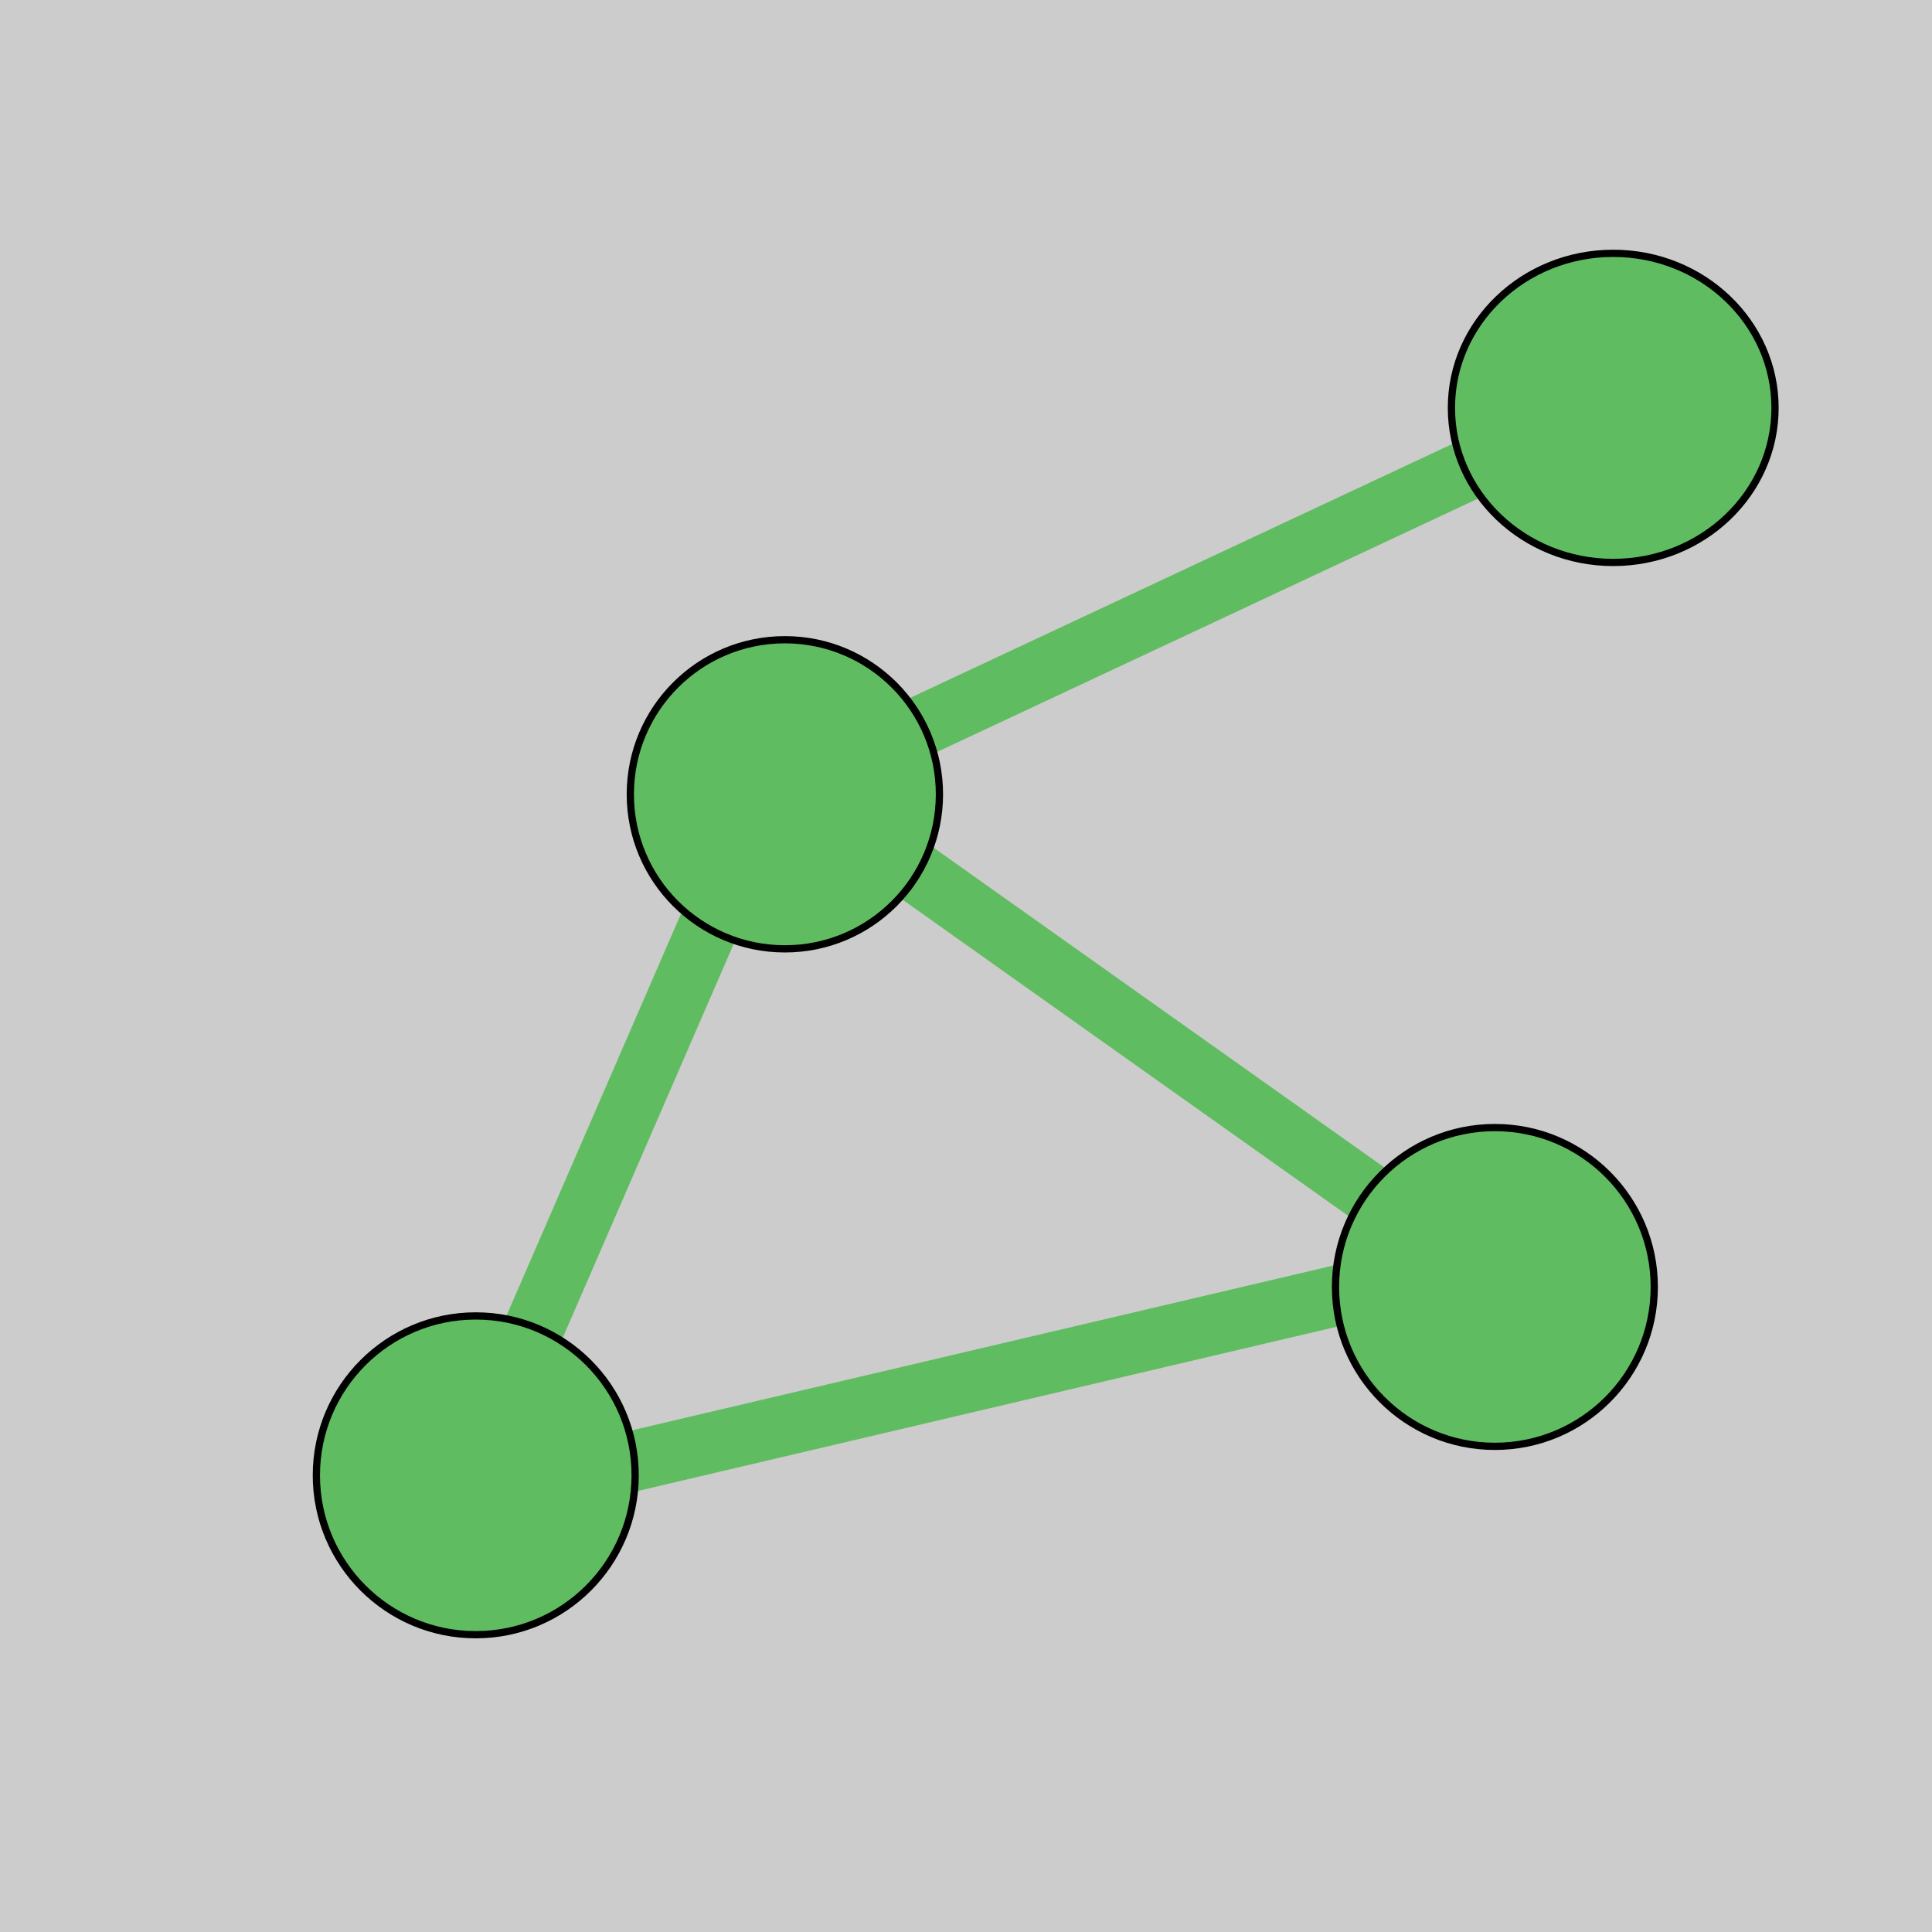
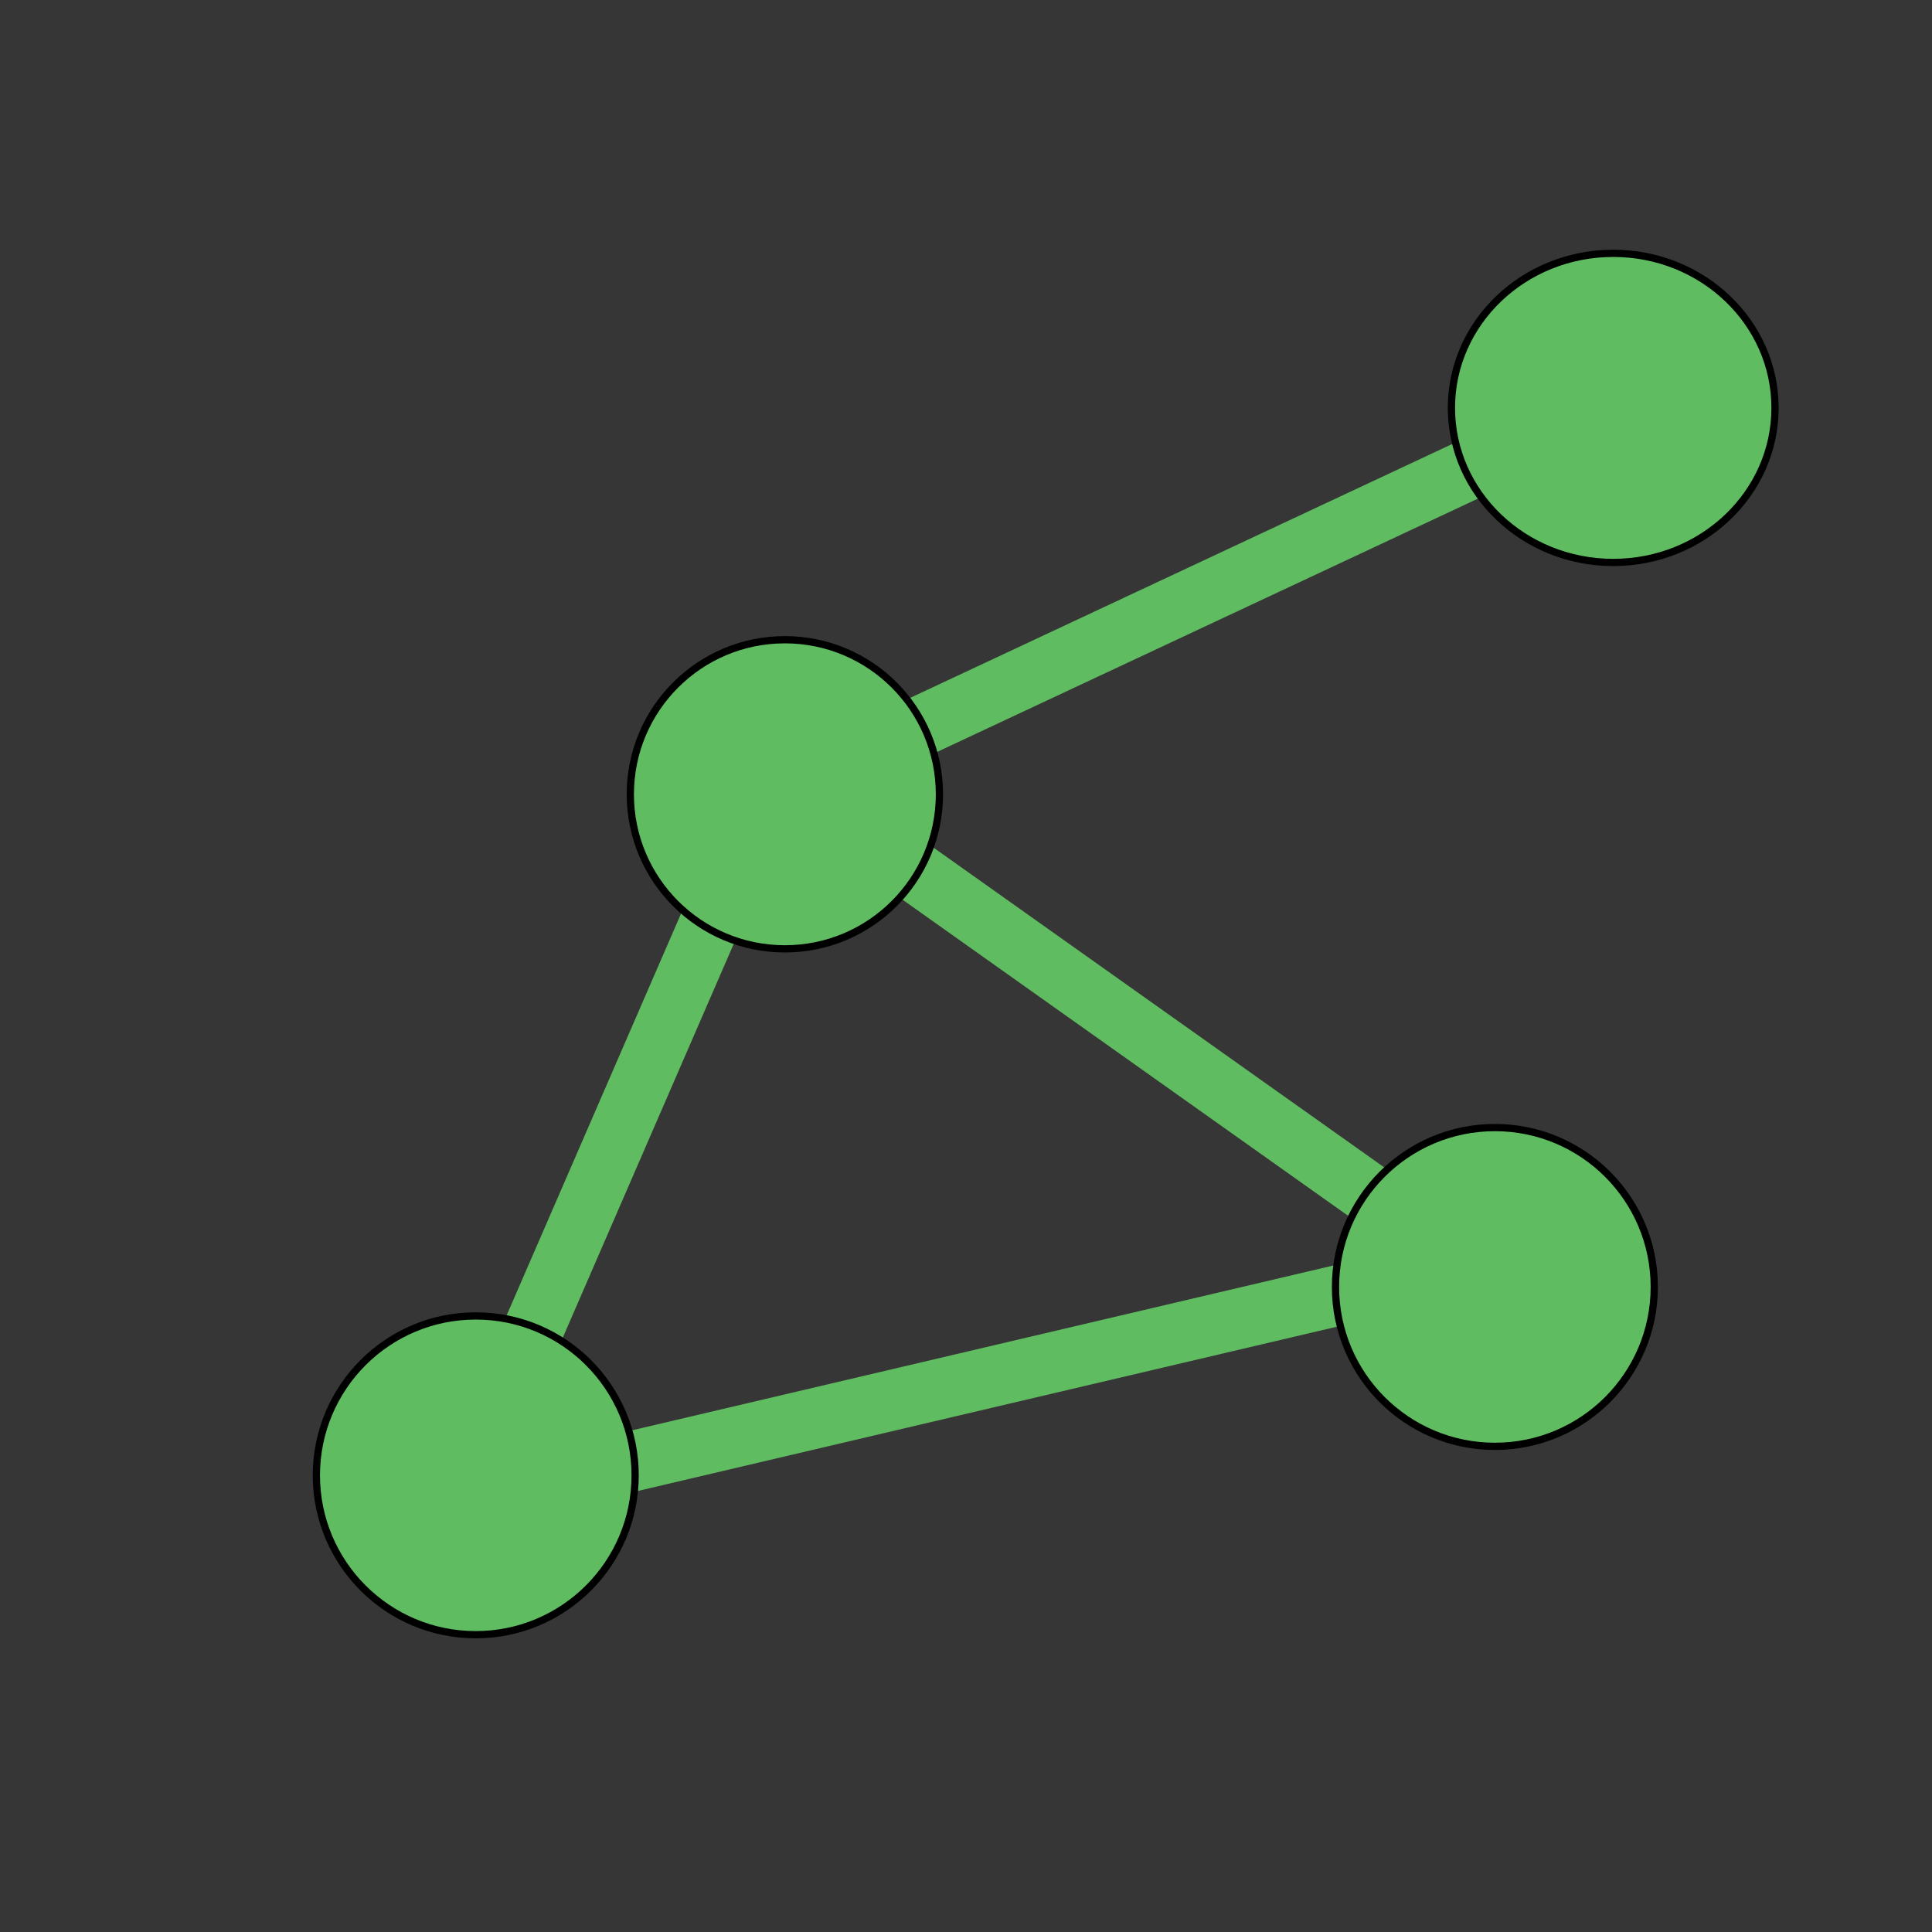
<svg xmlns="http://www.w3.org/2000/svg" width="400" height="400">
  <g>
-     <rect fill="#cccccc" id="canvas_background" height="402" width="402" y="-1" x="-1" />
+     <rect fill="#363636" id="canvas_background" height="402" width="402" y="-1" x="-1" />
    <g display="none" overflow="visible" y="0" x="0" height="100%" width="100%" id="canvasGrid">
      <rect fill="url(#gridpattern)" stroke-width="0" y="0" x="0" height="100%" width="100%" />
    </g>
  </g>
  <g>
    <line stroke-linecap="undefined" stroke-linejoin="undefined" id="svg_7" y2="262.45" x2="301.5" y1="309.45" x1="101.5" stroke-width="12.5" stroke="#60bc60" fill="none" />
    <line stroke-linecap="undefined" stroke-linejoin="undefined" id="svg_8" y2="268.45" x2="313.5" y1="163.45" x1="165.5" stroke-width="12.5" stroke="#60bc60" fill="none" />
    <line stroke-linecap="undefined" stroke-linejoin="undefined" id="svg_6" y2="300.45" x2="99.5" y1="171.45" x1="155.5" stroke-width="12.5" stroke="#60bc60" fill="none" />
    <line stroke-linecap="undefined" stroke-linejoin="undefined" id="svg_5" y2="157.45" x2="175.5" y1="83.45" x1="333.5" stroke-width="12.5" stroke="#60bc60" fill="none" />
    <ellipse ry="32" rx="33.5" id="svg_1" cy="84.45" cx="334" stroke-width="1.5" stroke="#000" fill="#60bc60" />
    <ellipse ry="32" rx="32" id="svg_2" cy="164.45" cx="162.5" stroke-width="1.5" stroke="#000" fill="#60bc60" />
    <ellipse ry="33" rx="33" id="svg_3" cy="266.45" cx="309.5" stroke-width="1.5" stroke="#000" fill="#60bc60" />
    <ellipse ry="33" rx="33" id="svg_4" cy="305.45" cx="98.5" stroke-width="1.5" stroke="#000" fill="#60bc60" />
  </g>
</svg>
